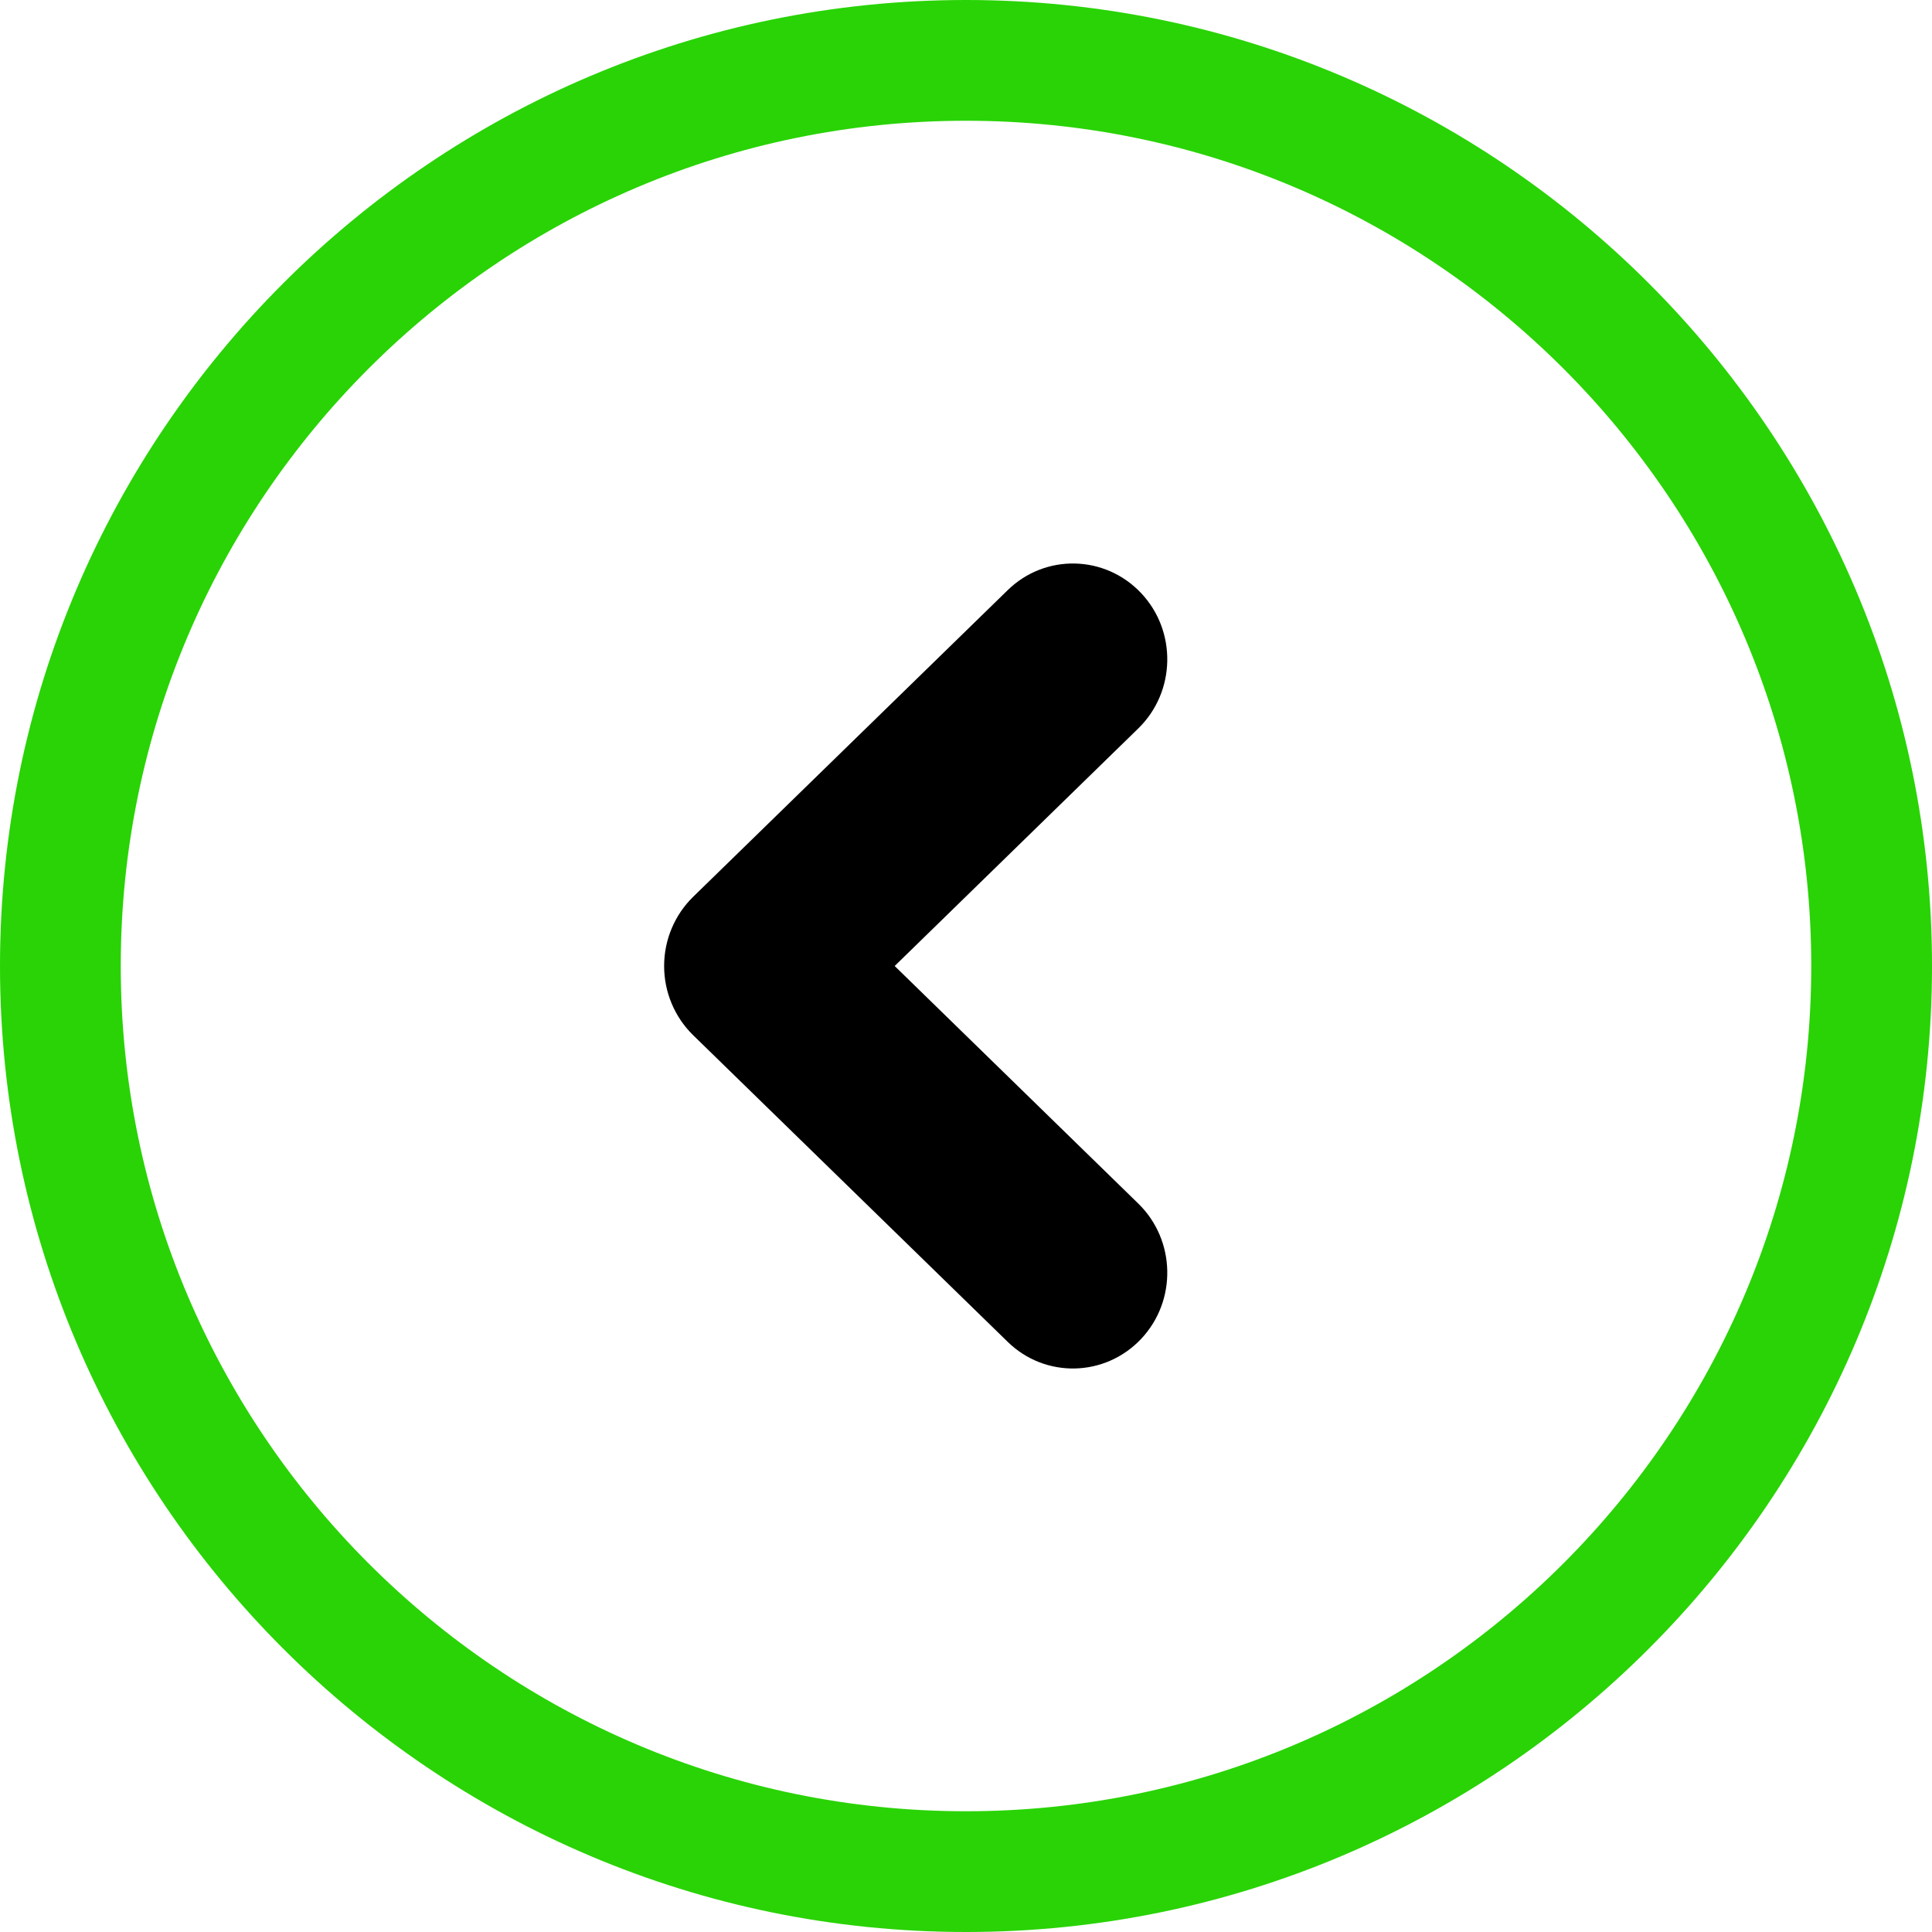
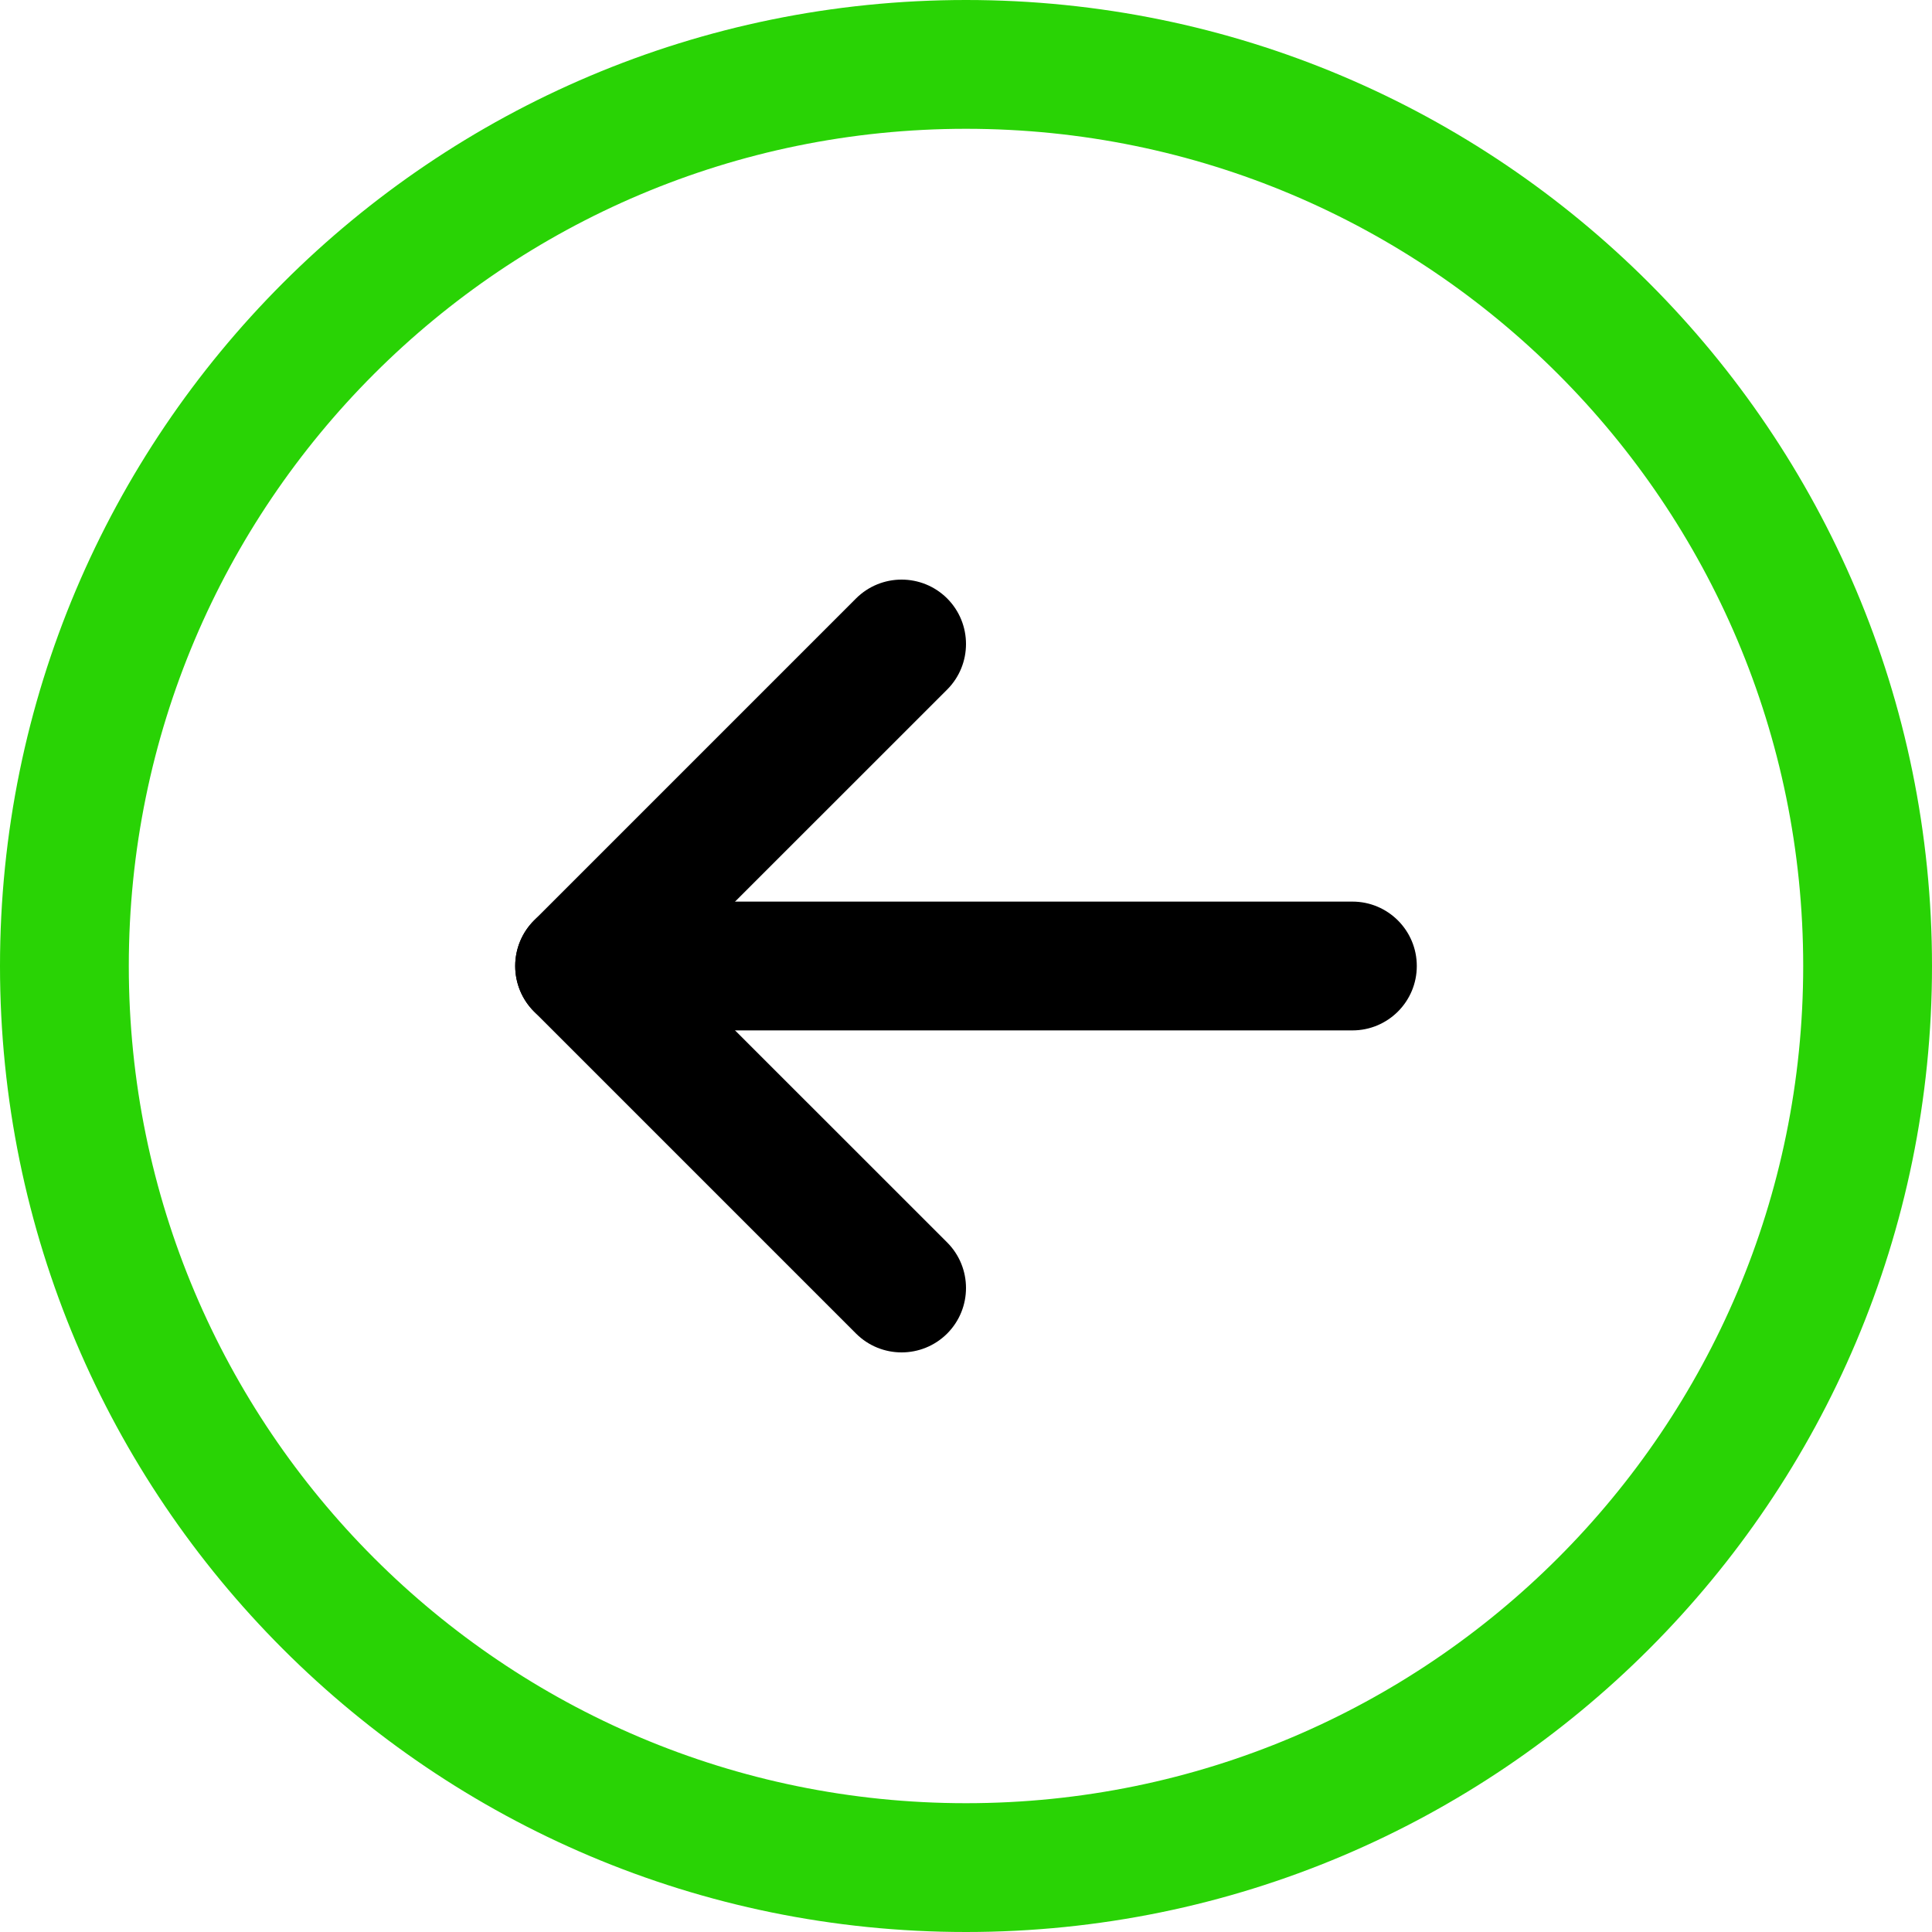
<svg xmlns="http://www.w3.org/2000/svg" width="24" height="24" viewBox="0 0 24 24" fill="none">
-   <path d="M12 24C18.617 24 24 18.617 24 12C24 5.383 18.617 0 12 0C5.383 0 0 5.383 0 12C0 18.617 5.383 24 12 24ZM12 1.5C17.79 1.5 22.5 6.21 22.5 12C22.5 17.79 17.79 22.5 12 22.5C6.21 22.5 1.5 17.79 1.5 12C1.5 6.21 6.21 1.5 12 1.5Z" fill="#29D305" />
-   <path fill-rule="evenodd" clip-rule="evenodd" d="M14.174 7.366C14.622 7.84 14.607 8.594 14.14 9.049L11.114 12L14.14 14.951C14.607 15.406 14.622 16.16 14.174 16.634C13.725 17.108 12.983 17.124 12.517 16.668L8.61 12.859C8.38 12.634 8.25 12.324 8.25 12C8.25 11.676 8.38 11.366 8.61 11.141L12.517 7.332C12.983 6.876 13.725 6.892 14.174 7.366Z" fill="black" />
+   <path fill-rule="evenodd" clip-rule="evenodd" d="M6.4 12C6.4 11.558 6.758 11.2 7.2 11.2H16.8C17.242 11.2 17.6 11.558 17.6 12C17.6 12.442 17.242 12.8 16.8 12.8H7.2C6.758 12.8 6.4 12.442 6.4 12Z" fill="black" />
+   <path fill-rule="evenodd" clip-rule="evenodd" d="M11.766 7.434C12.078 7.747 12.078 8.253 11.766 8.566L8.331 12L11.766 15.434C12.078 15.747 12.078 16.253 11.766 16.566C11.453 16.878 10.947 16.878 10.634 16.566L6.634 12.566C6.484 12.416 6.4 12.212 6.4 12C6.4 11.788 6.484 11.584 6.634 11.434L10.634 7.434C10.947 7.122 11.453 7.122 11.766 7.434Z" fill="black" />
+   <path fill-rule="evenodd" clip-rule="evenodd" d="M12 1.6C6.256 1.6 1.6 6.256 1.6 12C1.6 17.744 6.256 22.4 12 22.4C17.744 22.4 22.4 17.744 22.4 12C22.4 6.256 17.744 1.6 12 1.6ZM0 12C0 5.373 5.373 0 12 0C18.627 0 24 5.373 24 12C24 18.627 18.627 24 12 24C5.373 24 0 18.627 0 12Z" fill="#29D305" />
</svg>
